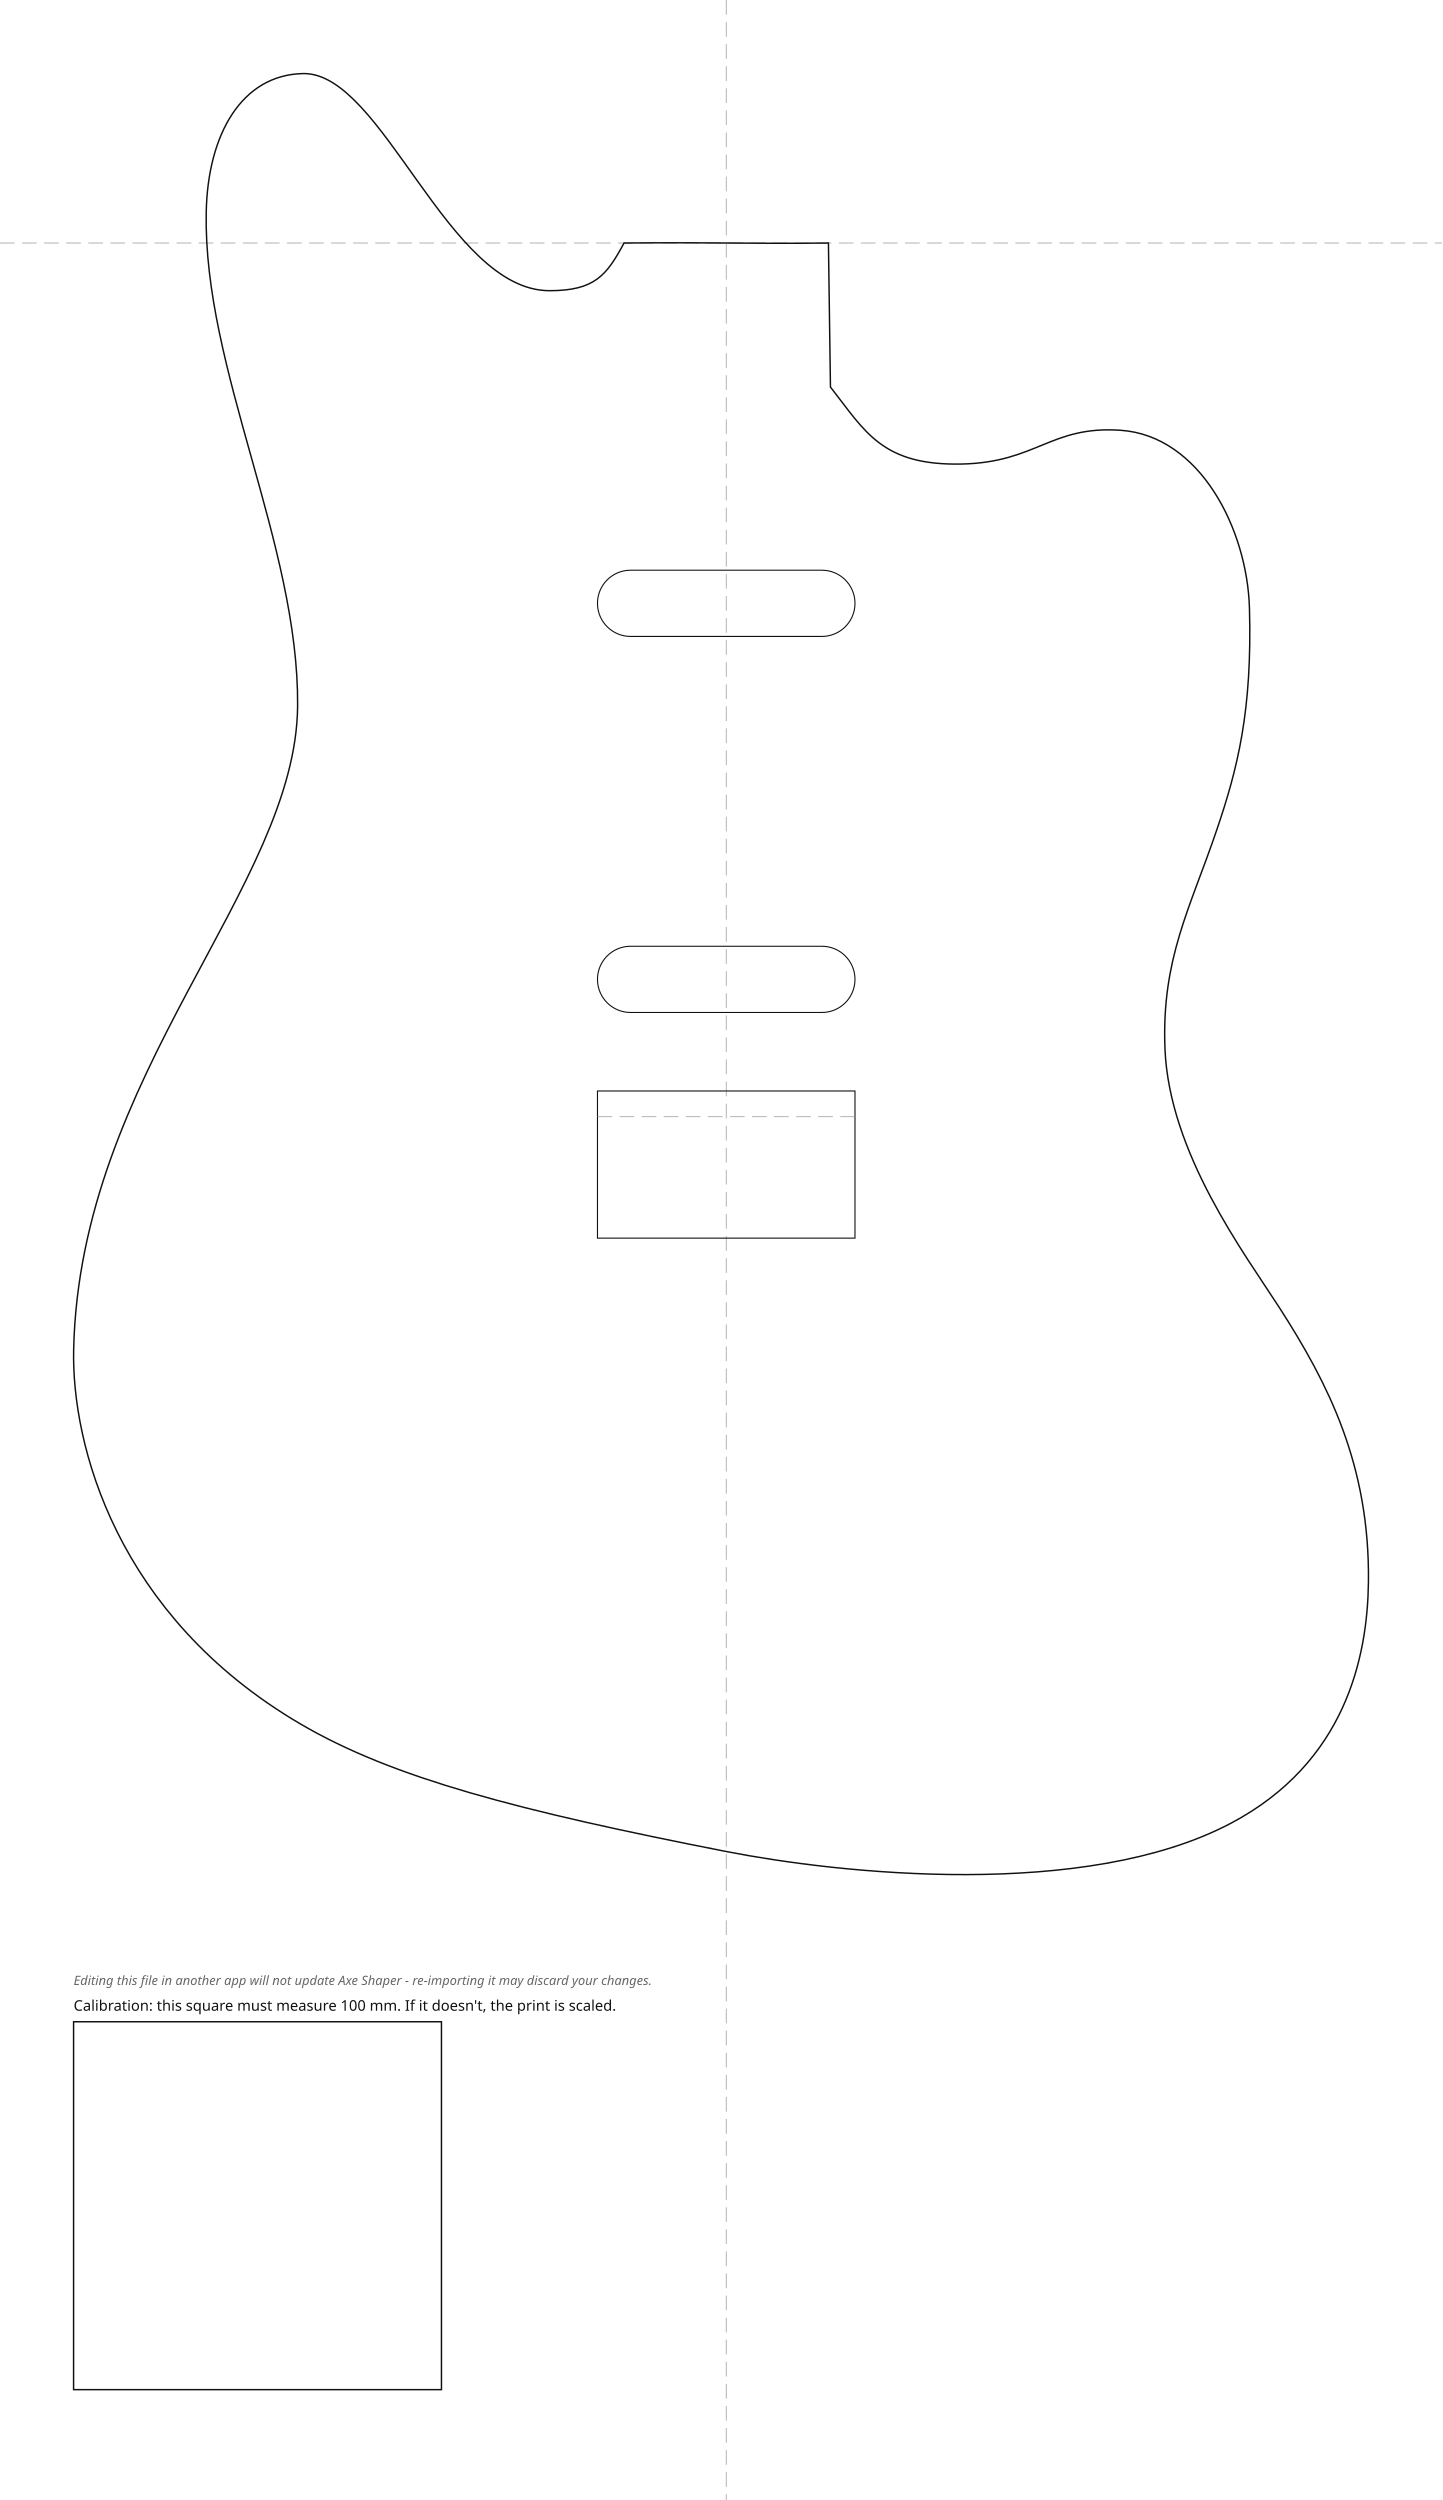
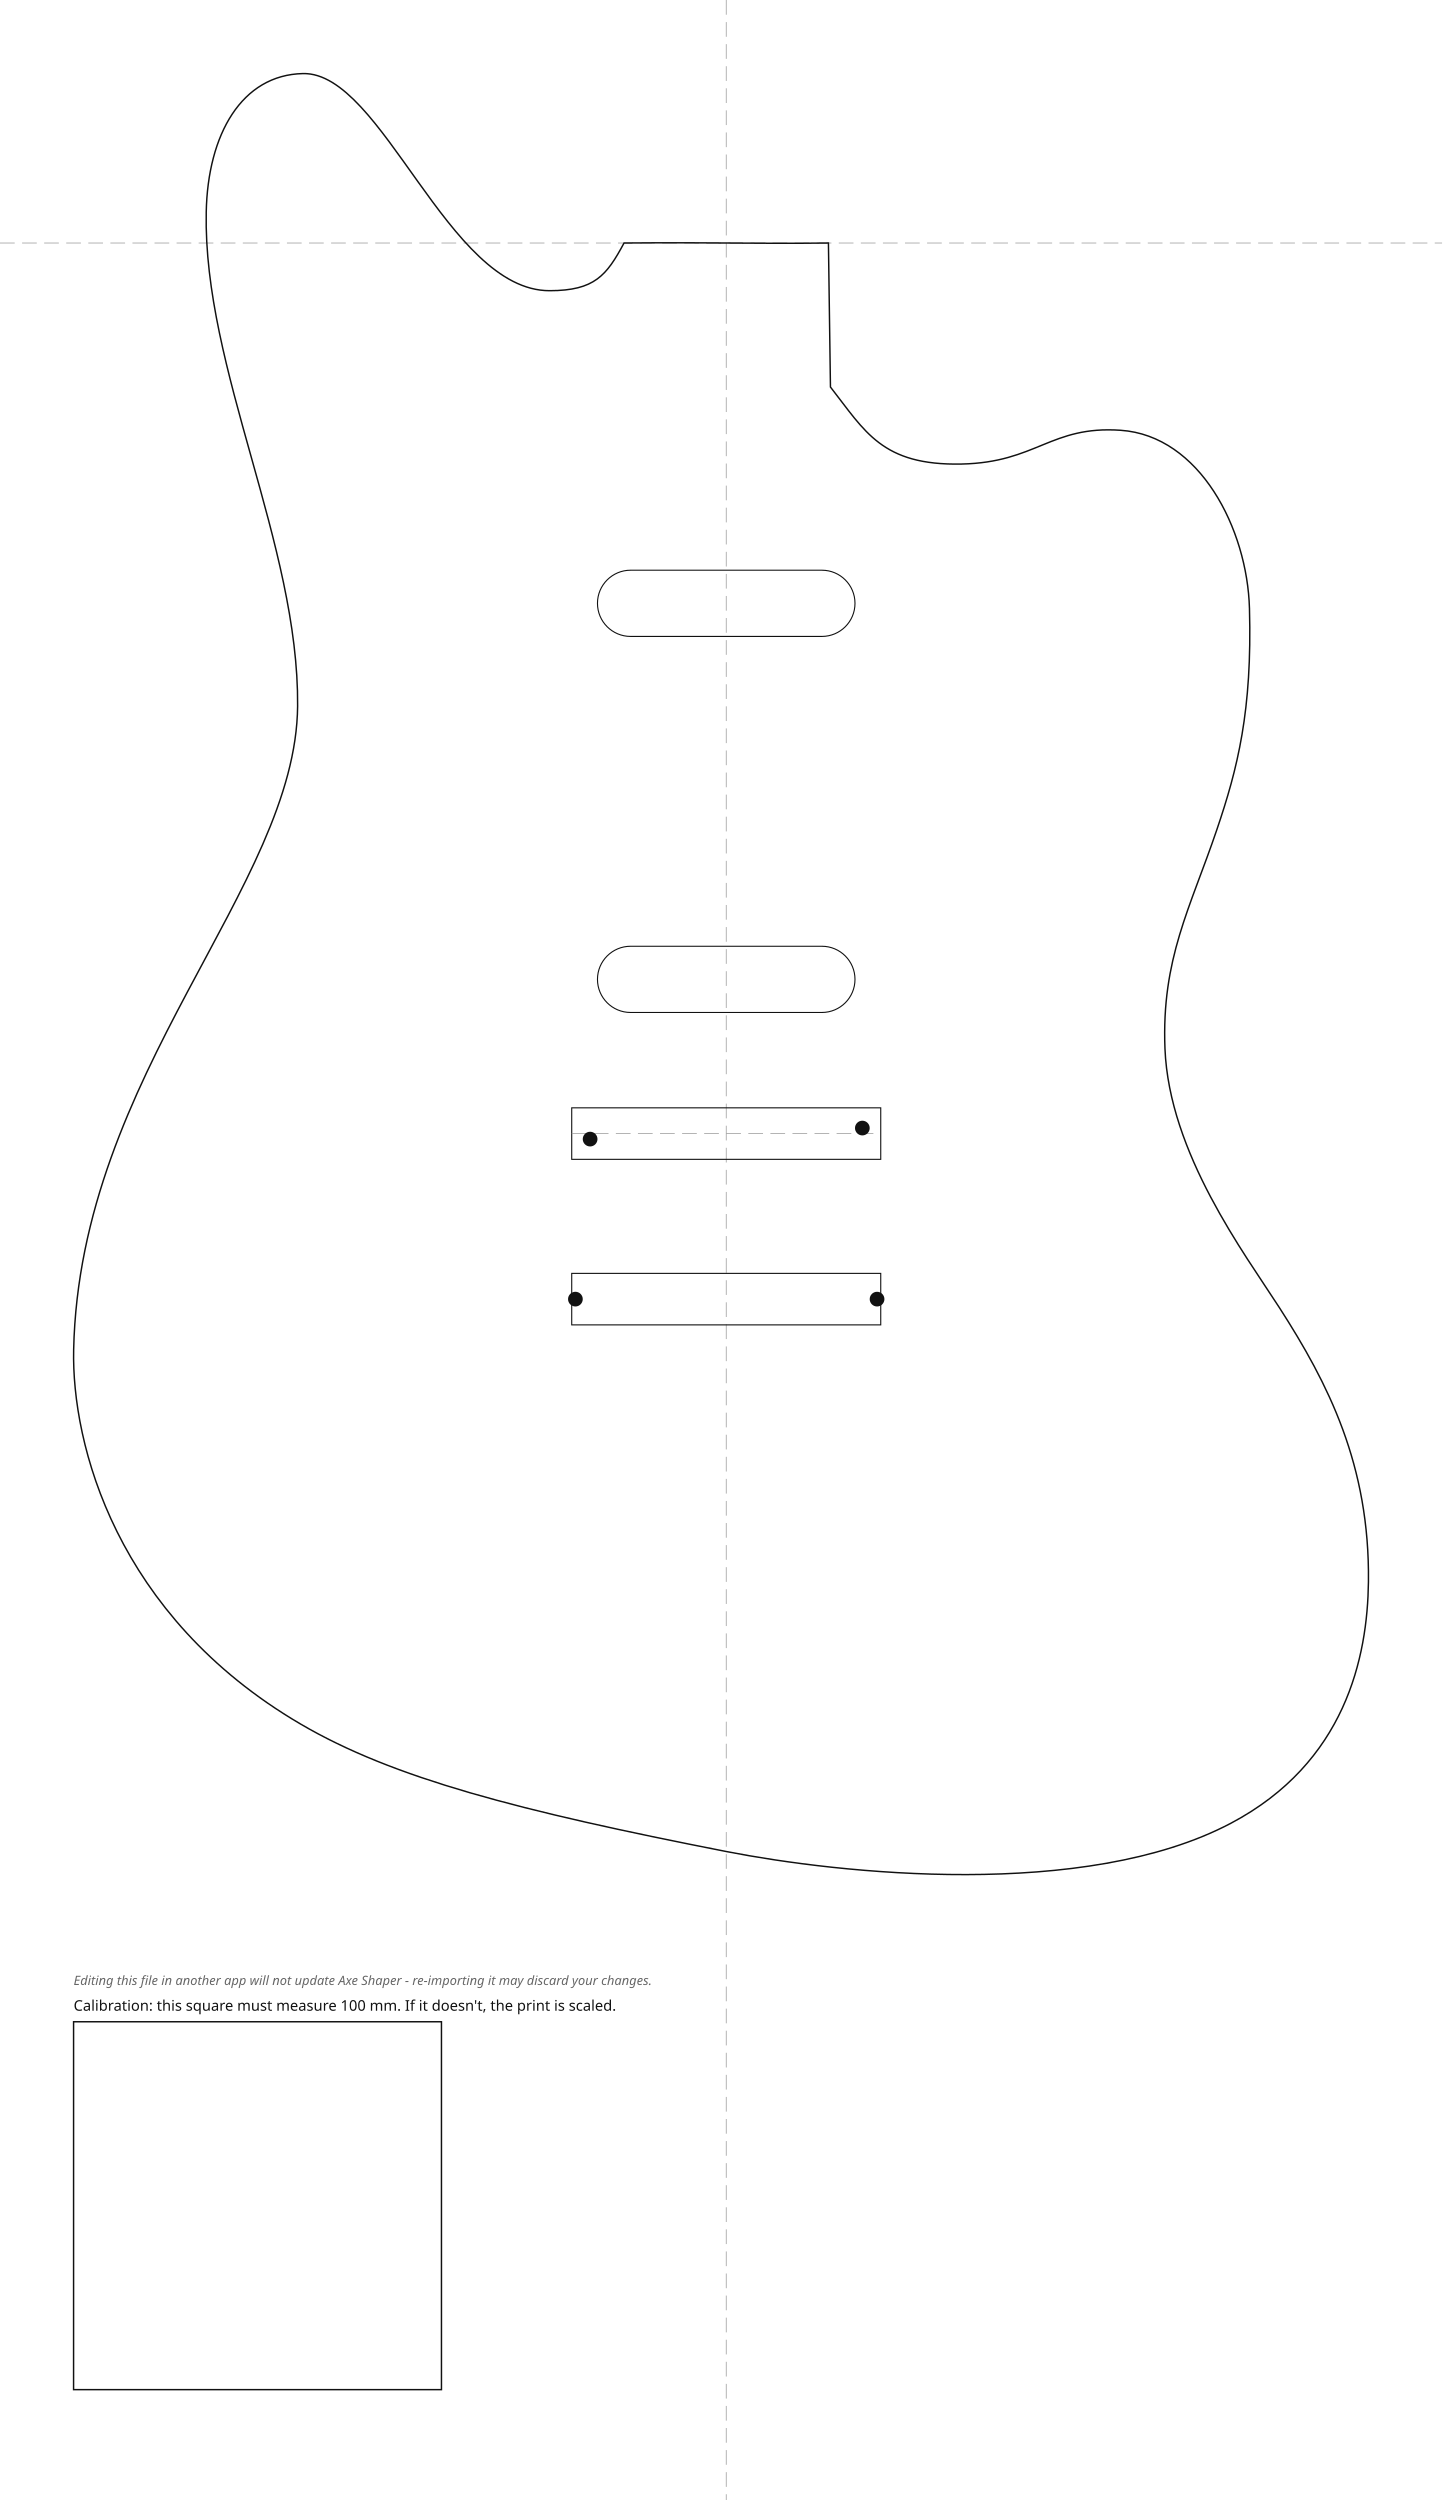
<svg xmlns="http://www.w3.org/2000/svg" width="391.99mm" height="679.57mm" viewBox="-197.41 -66.06 391.99 679.57">
  <style>
.outline{fill:none;stroke:#111;stroke-width:0.4}
.rout{fill:none;stroke:#111;stroke-width:0.3}
.guide{fill:none;stroke:#999;stroke-width:0.2;stroke-dasharray:4 2}
+ .mounting-hole{fill:#111;stroke:none}
.cal{fill:none;stroke:#111;stroke-width:0.4}
.label{font-family:sans-serif;font-size:4px;fill:#111}
.disclaimer{font-family:sans-serif;font-size:3.5px;font-style:italic;fill:#666}
</style>
  <g id="guides">
    <line class="guide" x1="0" y1="-66.06" x2="0" y2="613.51" />
    <line class="guide" x1="-197.41" y1="0" x2="194.58" y2="0" />
  </g>
  <g id="body">
    <path class="outline" d="M -27.78 0.00 C -32.53 8.85, -35.77 12.93, -47.98 12.96 C -75.74 13.01, -93.44 -46.51, -115.04 -46.06 C -131.68 -45.72, -140.94 -29.59, -141.35 -8.38 C -142.20 34.23, -116.13 81.86, -116.51 125.87 C -116.93 175.07, -175.76 225.71, -177.39 300.85 C -177.95 326.50, -165.92 373.15, -115.76 402.55 C -90.55 417.33, -56.43 426.17, 0.04 437.24 C 30.77 443.26, 97.55 450.50, 137.18 429.55 C 168.35 413.07, 174.32 384.44, 174.57 363.96 C 174.96 332.20, 163.62 310.01, 150.36 289.39 C 140.88 274.66, 120.39 247.40, 119.26 218.98 C 118.30 194.54, 126.09 180.91, 133.37 159.45 C 139.01 142.81, 143.00 127.20, 142.23 99.33 C 141.64 77.71, 128.74 52.37, 107.19 50.90 C 88.17 49.61, 84.37 59.65, 63.97 60.08 C 42.32 60.53, 37.77 51.22, 28.33 39.15 C 28.33 39.15, 27.78 0.00, 27.78 0.00 C 6.63 0.26, -2.31 -0.24, -27.78 0.00 Z" />
  </g>
  <g id="bridge">
-     <rect class="rout" x="-35.00" y="230.50" width="70.00" height="40.00" />
-     <line class="guide" x1="-35.00" y1="237.50" x2="35.00" y2="237.50" />
+     <rect class="rout" x="-42.00" y="235.08" width="84.00" height="14.00" />
+     <rect class="rout" x="-42.00" y="280.08" width="84.00" height="14.00" />
+     <line class="guide" x1="-42.00" y1="242.08" x2="42.00" y2="242.08" />
+     <circle class="mounting-hole" cx="-37.00" cy="243.58" r="2" />
+     <circle class="mounting-hole" cx="37.00" cy="240.58" r="2" />
+     <circle class="mounting-hole" cx="-41.00" cy="287.08" r="2" />
+     <circle class="mounting-hole" cx="41.00" cy="287.08" r="2" />
  </g>
  <g id="pickups">
    <rect class="rout" x="-35.00" y="88.94" width="70.00" height="18.00" rx="9.00" transform="rotate(0.00 0.00 97.94)" />
    <rect class="rout" x="-35.00" y="191.16" width="70.00" height="18.00" rx="9.00" transform="rotate(0.00 0.00 200.16)" />
  </g>
  <g id="calibration">
    <rect class="cal" x="-177.41" y="483.51" width="100.00" height="100.00" />
    <text class="label" x="-177.41" y="480.51">Calibration: this square must measure 100 mm. If it doesn't, the print is scaled.</text>
    <text class="disclaimer" x="-177.41" y="473.51">Editing this file in another app will not update Axe Shaper - re-importing it may discard your changes.</text>
  </g>
</svg>
